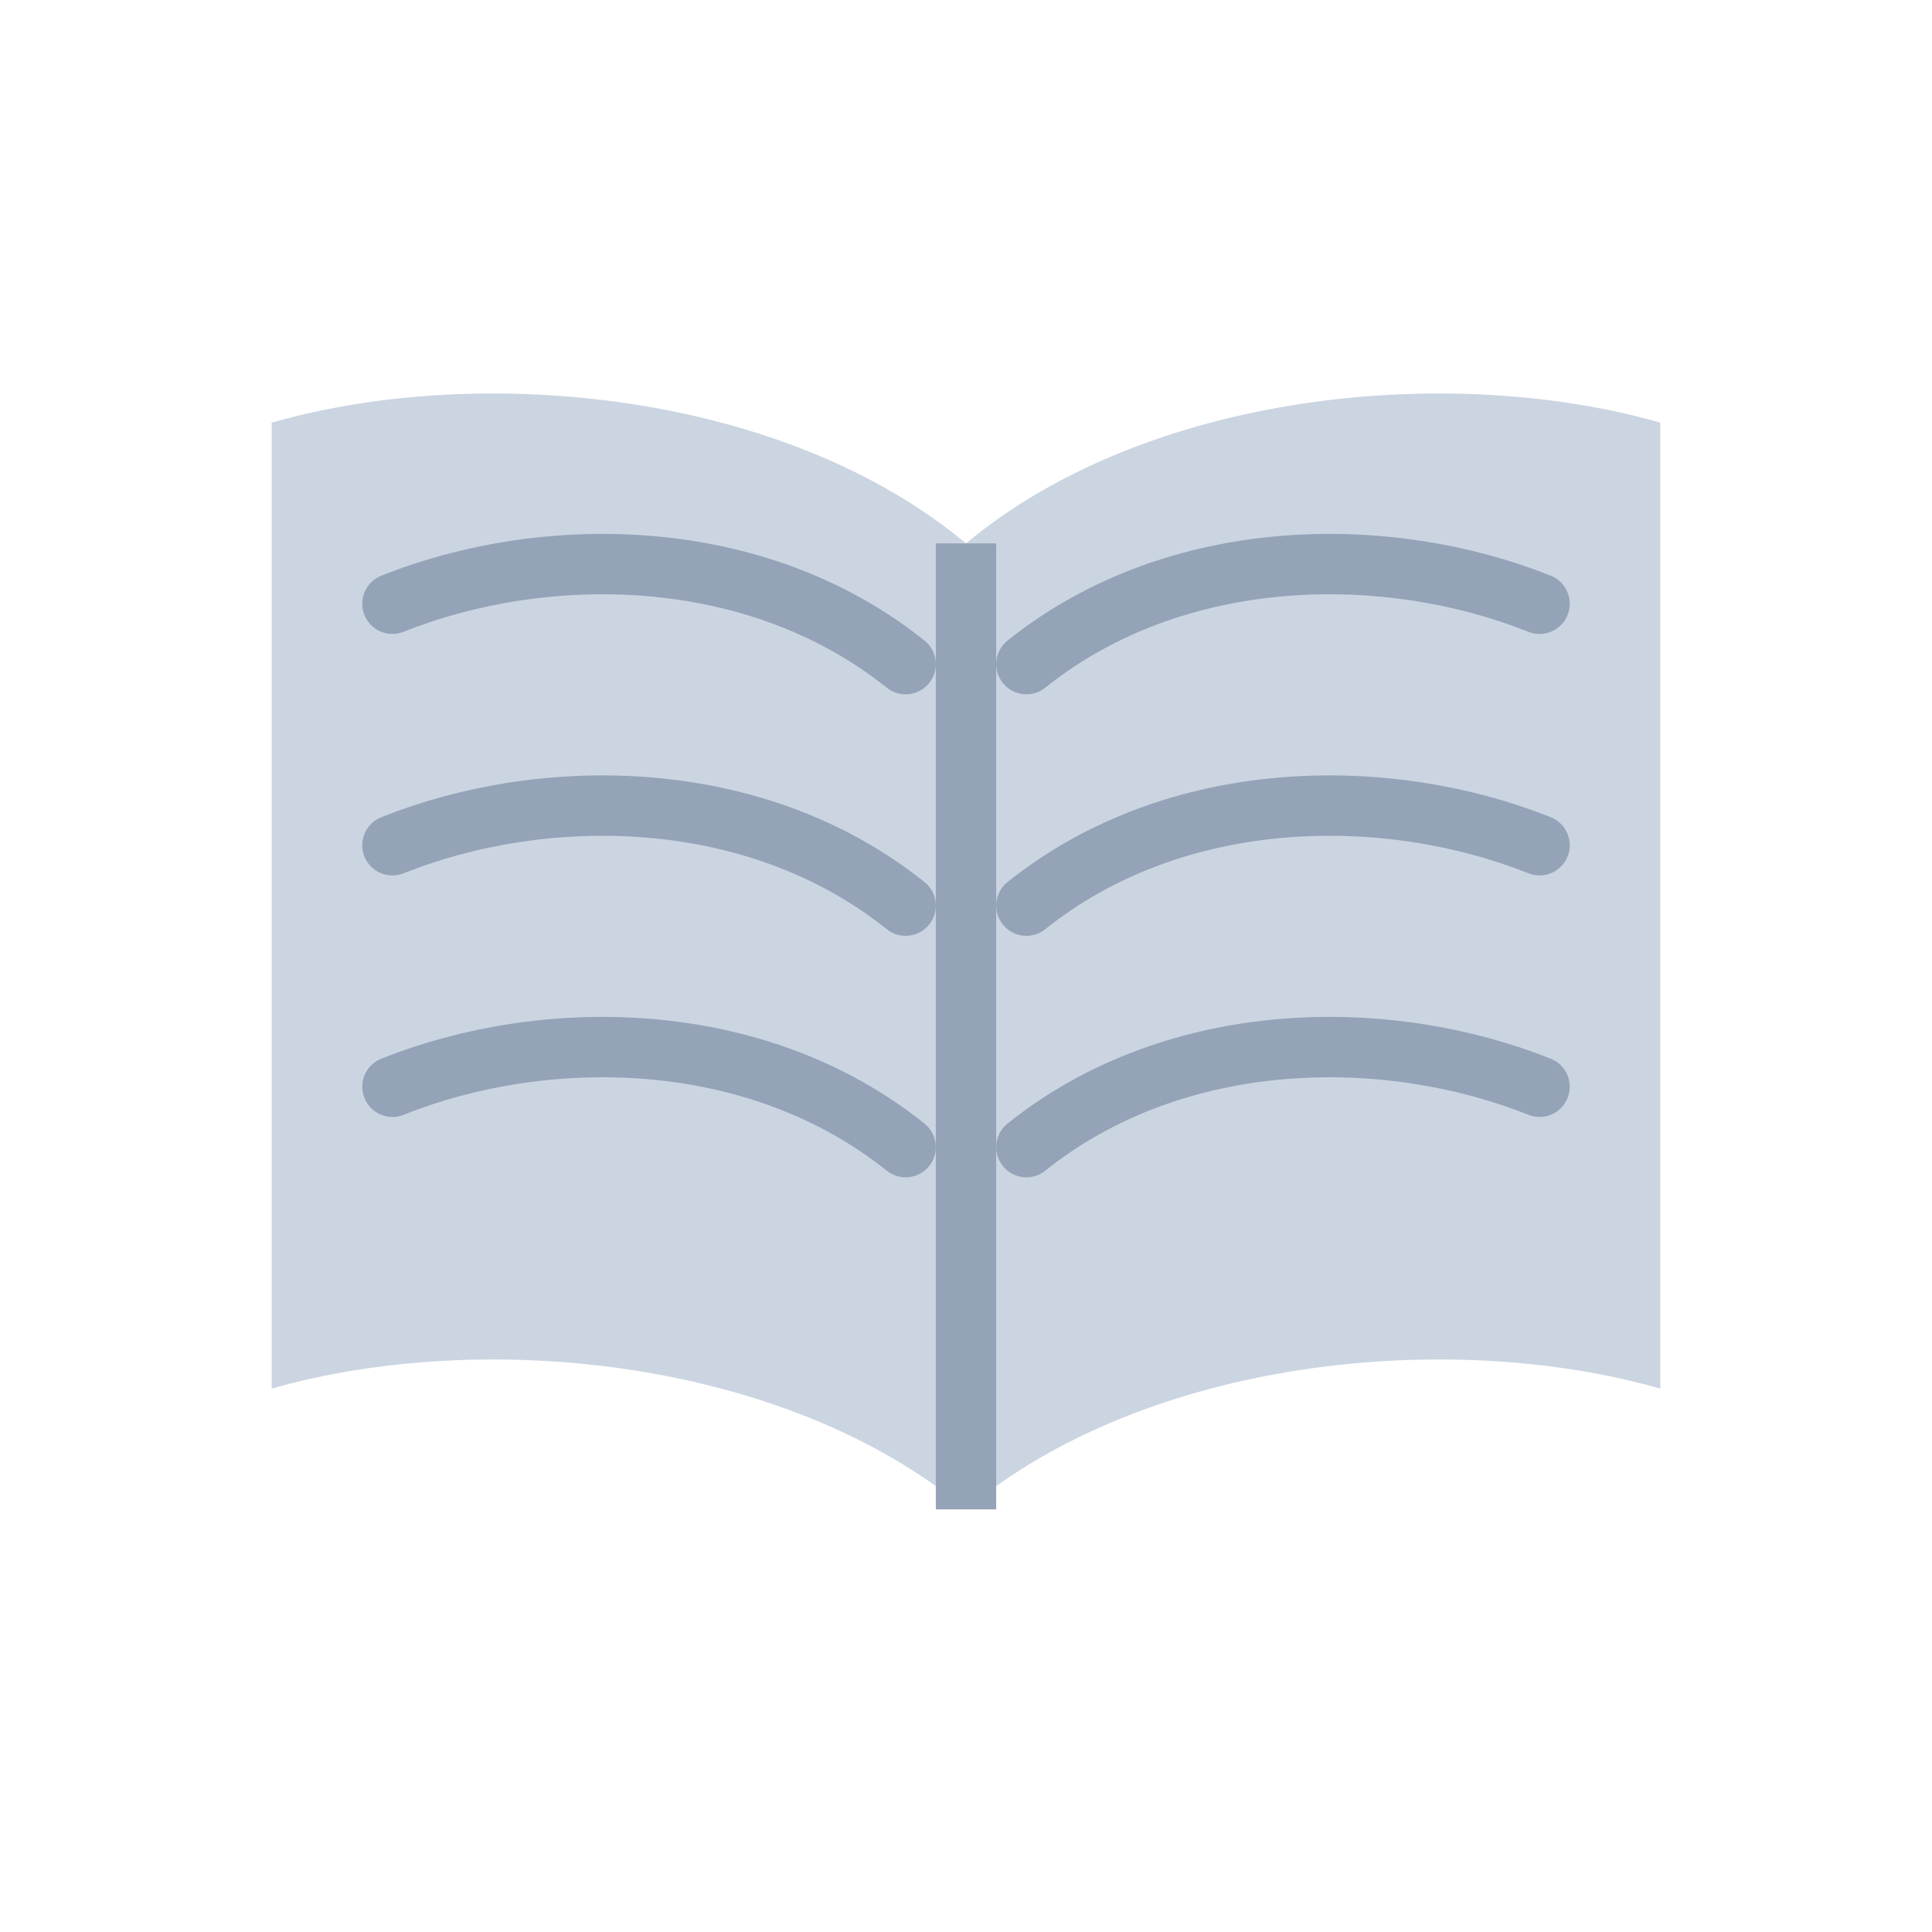
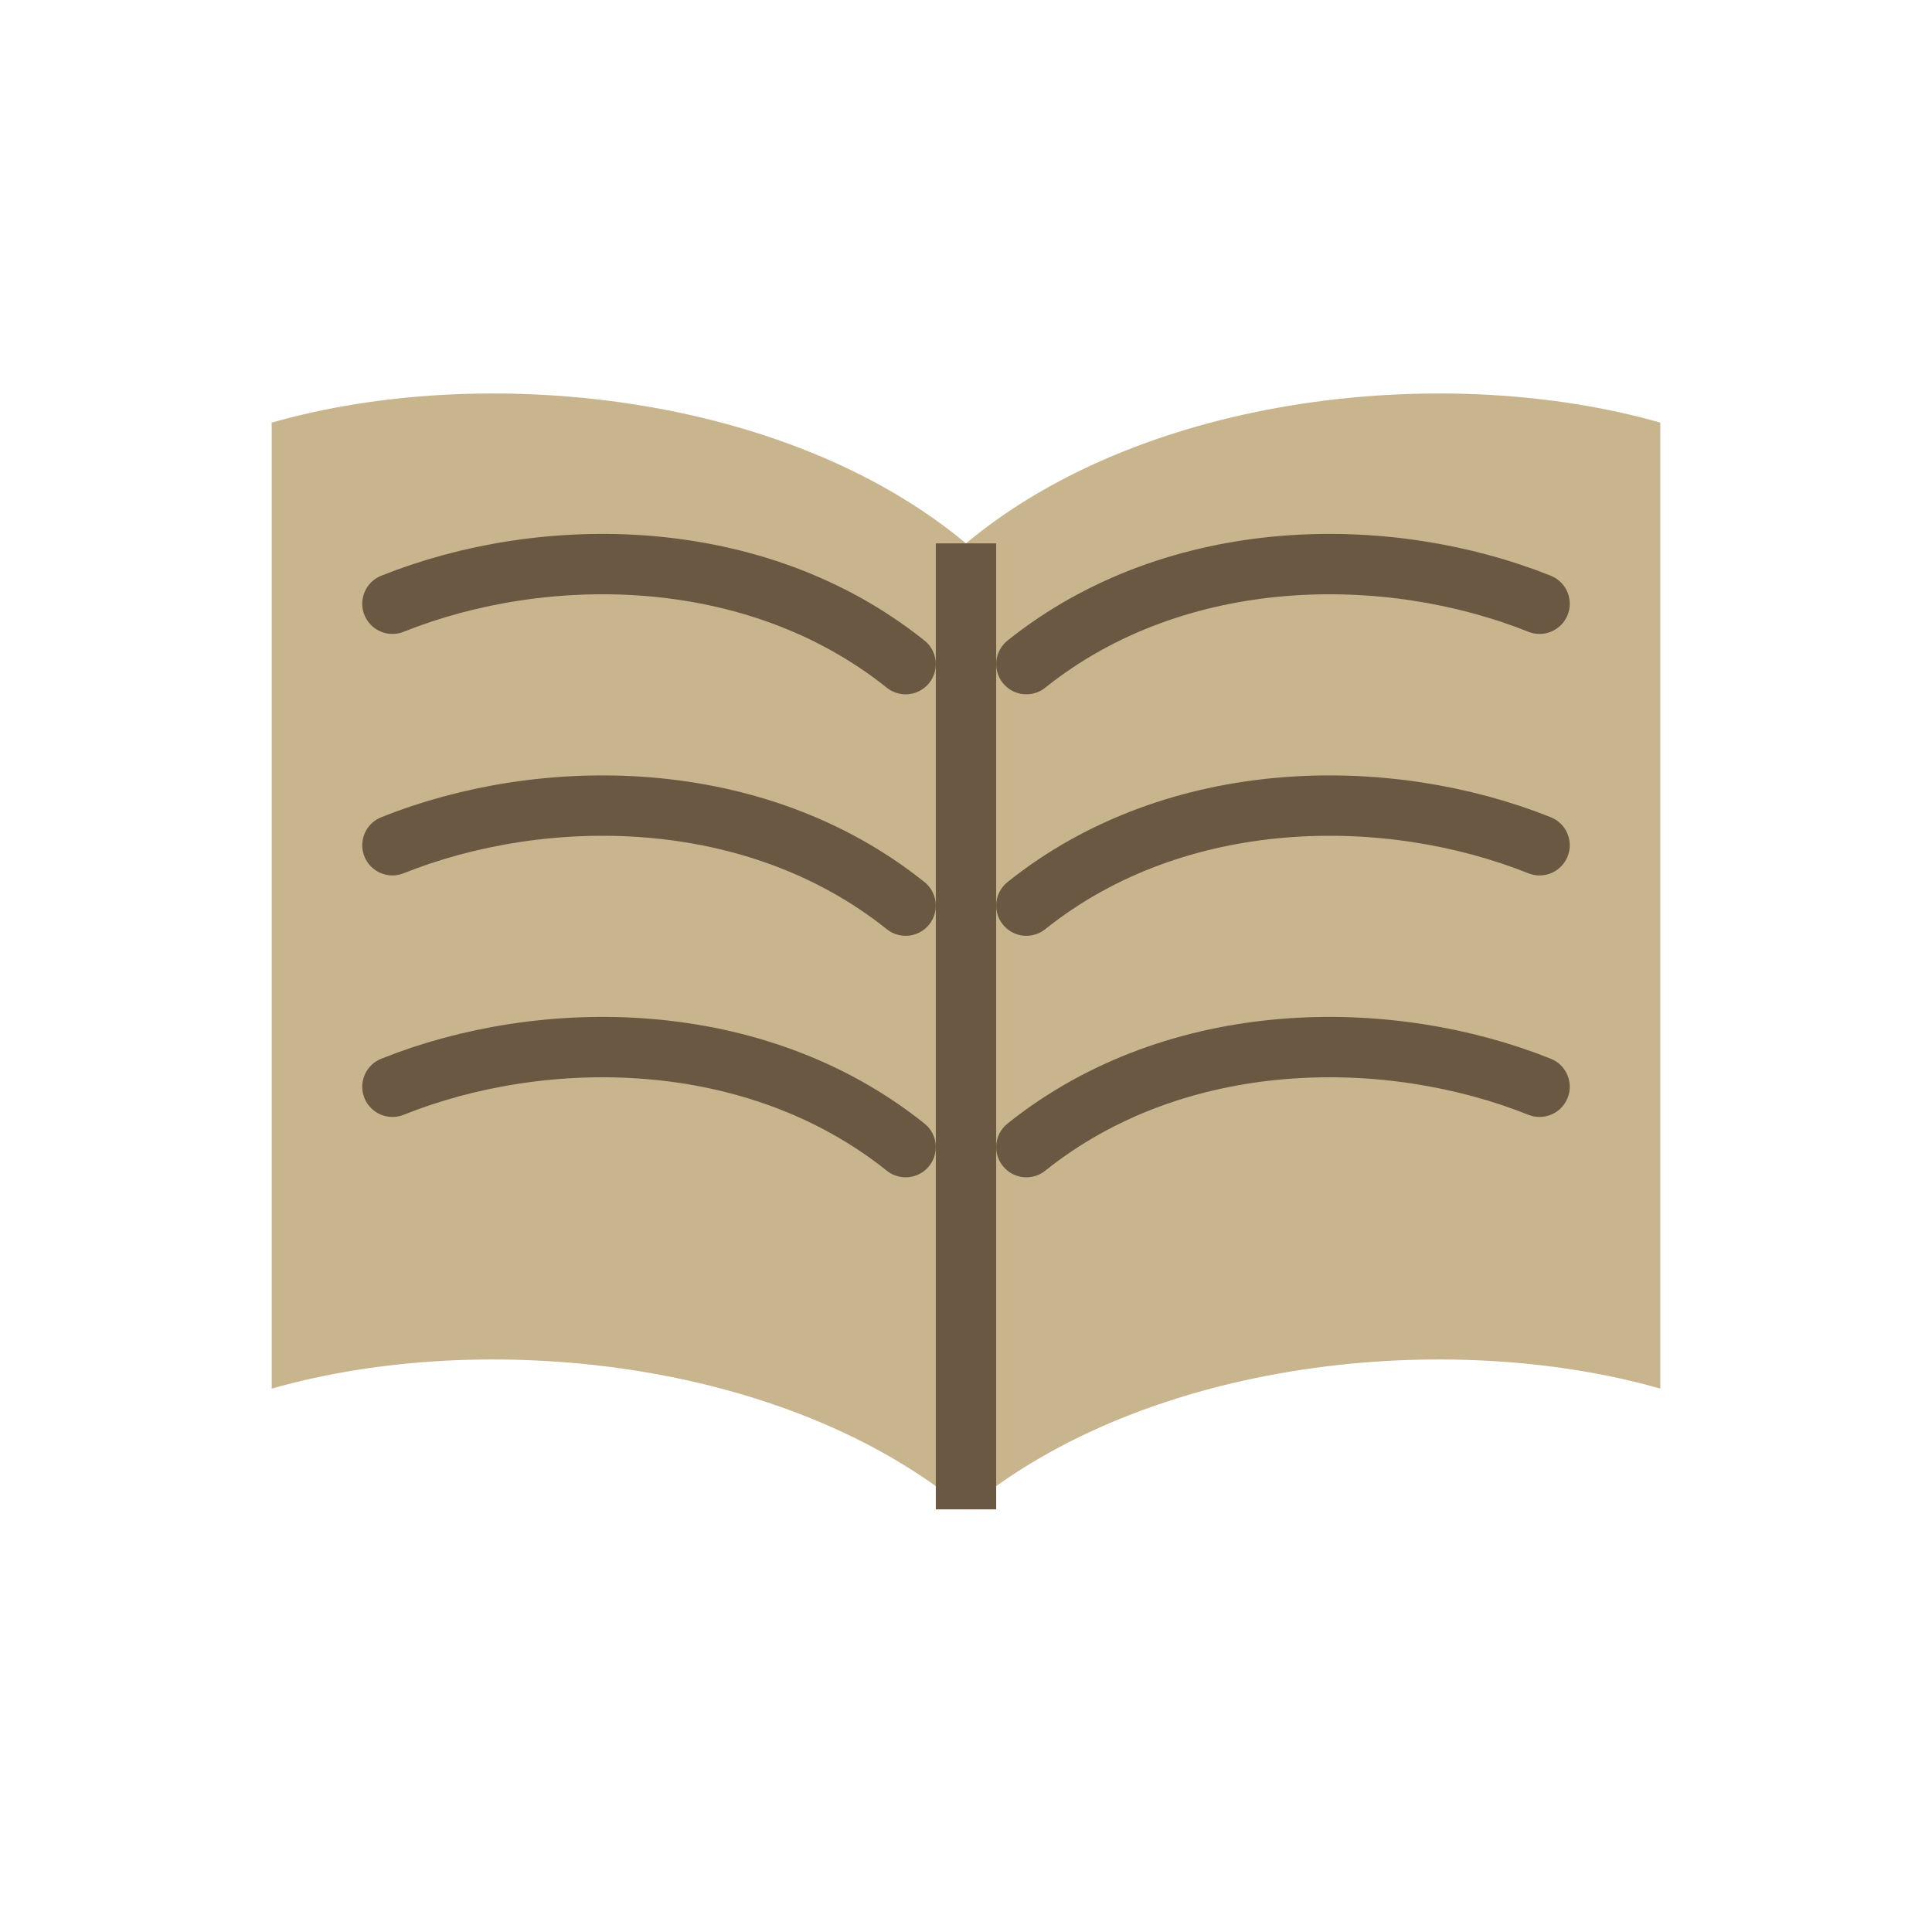
<svg xmlns="http://www.w3.org/2000/svg" viewBox="0 0 64 64">
-   <path d="M32 18 C26 13 16 12 9 14 V46 C16 44 26 45 32 50 C38 45 48 44 55 46 V14 C48 12 38 13 32 18 Z" fill="#cbd5e1" />
-   <path d="M32 18 V50" stroke="#94a3b8" stroke-width="2" />
-   <path d="M13 20 C18 18 25 18 30 22" stroke="#94a3b8" stroke-width="2" fill="none" stroke-linecap="round" />
-   <path d="M13 28 C18 26 25 26 30 30" stroke="#94a3b8" stroke-width="2" fill="none" stroke-linecap="round" />
-   <path d="M13 36 C18 34 25 34 30 38" stroke="#94a3b8" stroke-width="2" fill="none" stroke-linecap="round" />
-   <path d="M51 20 C46 18 39 18 34 22" stroke="#94a3b8" stroke-width="2" fill="none" stroke-linecap="round" />
-   <path d="M51 28 C46 26 39 26 34 30" stroke="#94a3b8" stroke-width="2" fill="none" stroke-linecap="round" />
-   <path d="M51 36 C46 34 39 34 34 38" stroke="#94a3b8" stroke-width="2" fill="none" stroke-linecap="round" />
+   <path d="M32 18 C26 13 16 12 9 14 V46 C16 44 26 45 32 50 C38 45 48 44 55 46 V14 C48 12 38 13 32 18 Z" fill="#c9b58d" />
+   <path d="M32 18 V50" stroke="#6b5842" stroke-width="2" />
+   <path d="M13 20 C18 18 25 18 30 22" stroke="#6b5842" stroke-width="2" fill="none" stroke-linecap="round" />
+   <path d="M13 28 C18 26 25 26 30 30" stroke="#6b5842" stroke-width="2" fill="none" stroke-linecap="round" />
+   <path d="M13 36 C18 34 25 34 30 38" stroke="#6b5842" stroke-width="2" fill="none" stroke-linecap="round" />
+   <path d="M51 20 C46 18 39 18 34 22" stroke="#6b5842" stroke-width="2" fill="none" stroke-linecap="round" />
+   <path d="M51 28 C46 26 39 26 34 30" stroke="#6b5842" stroke-width="2" fill="none" stroke-linecap="round" />
+   <path d="M51 36 C46 34 39 34 34 38" stroke="#6b5842" stroke-width="2" fill="none" stroke-linecap="round" />
</svg>
